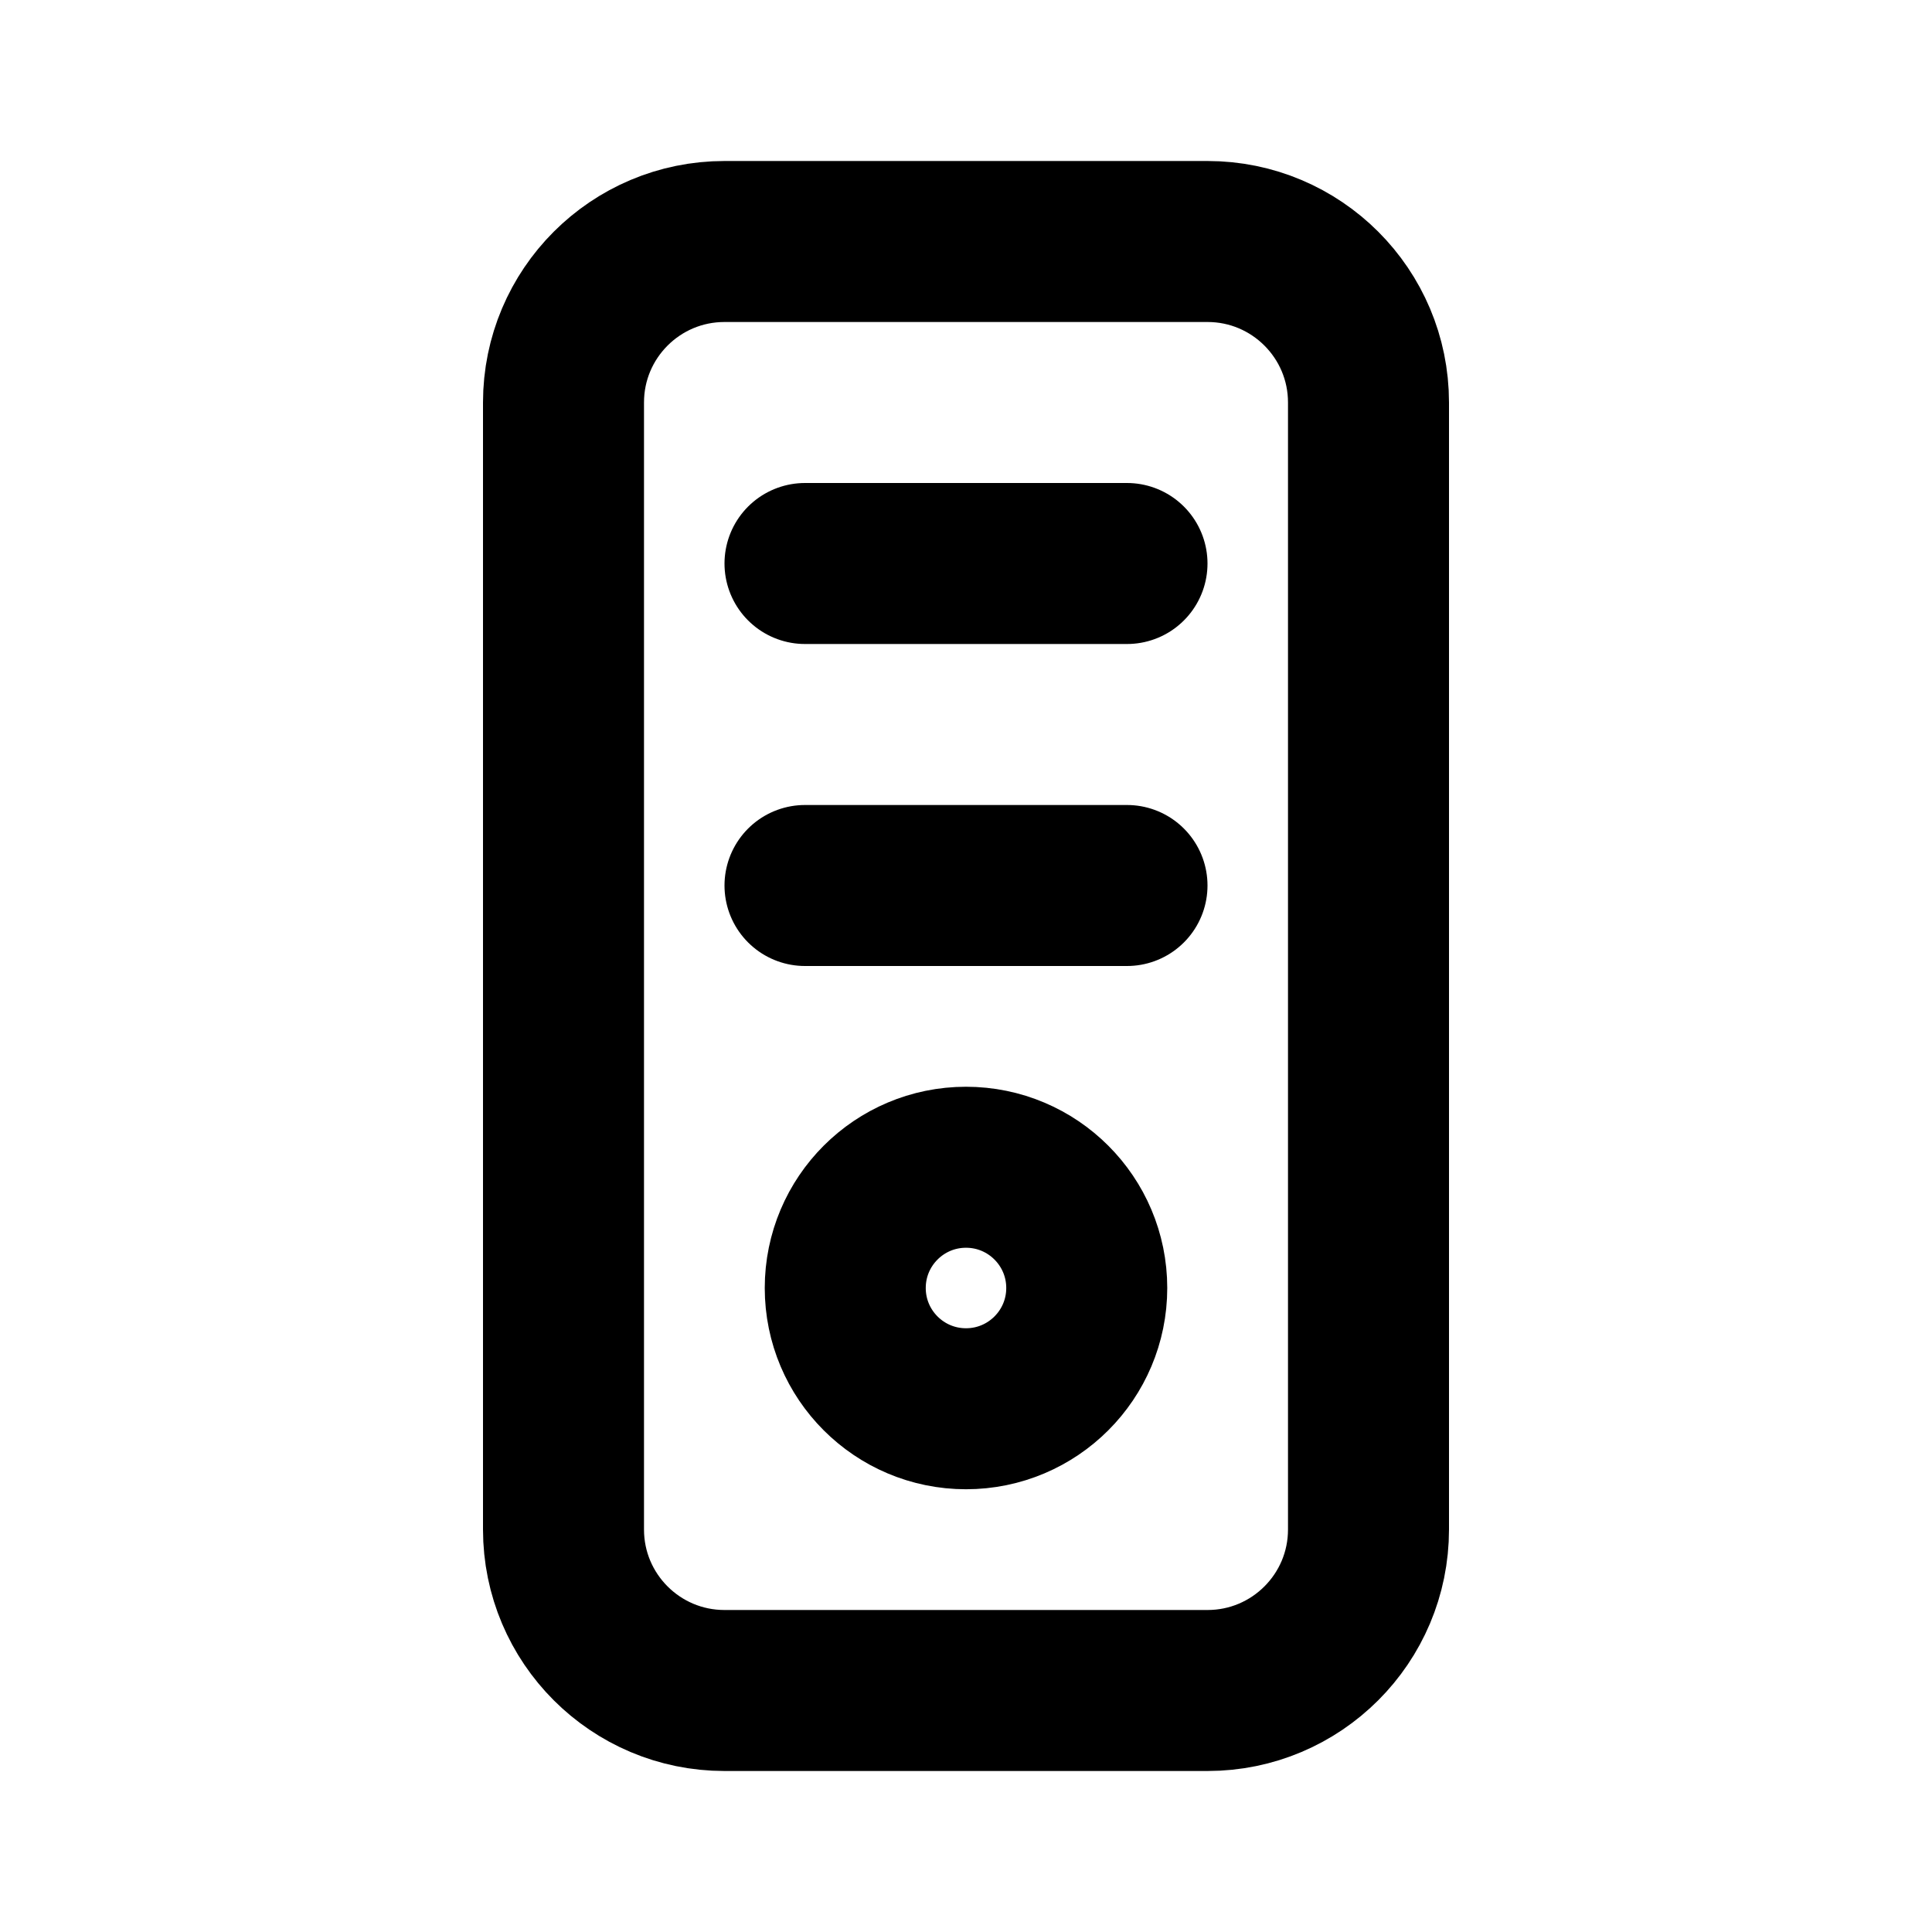
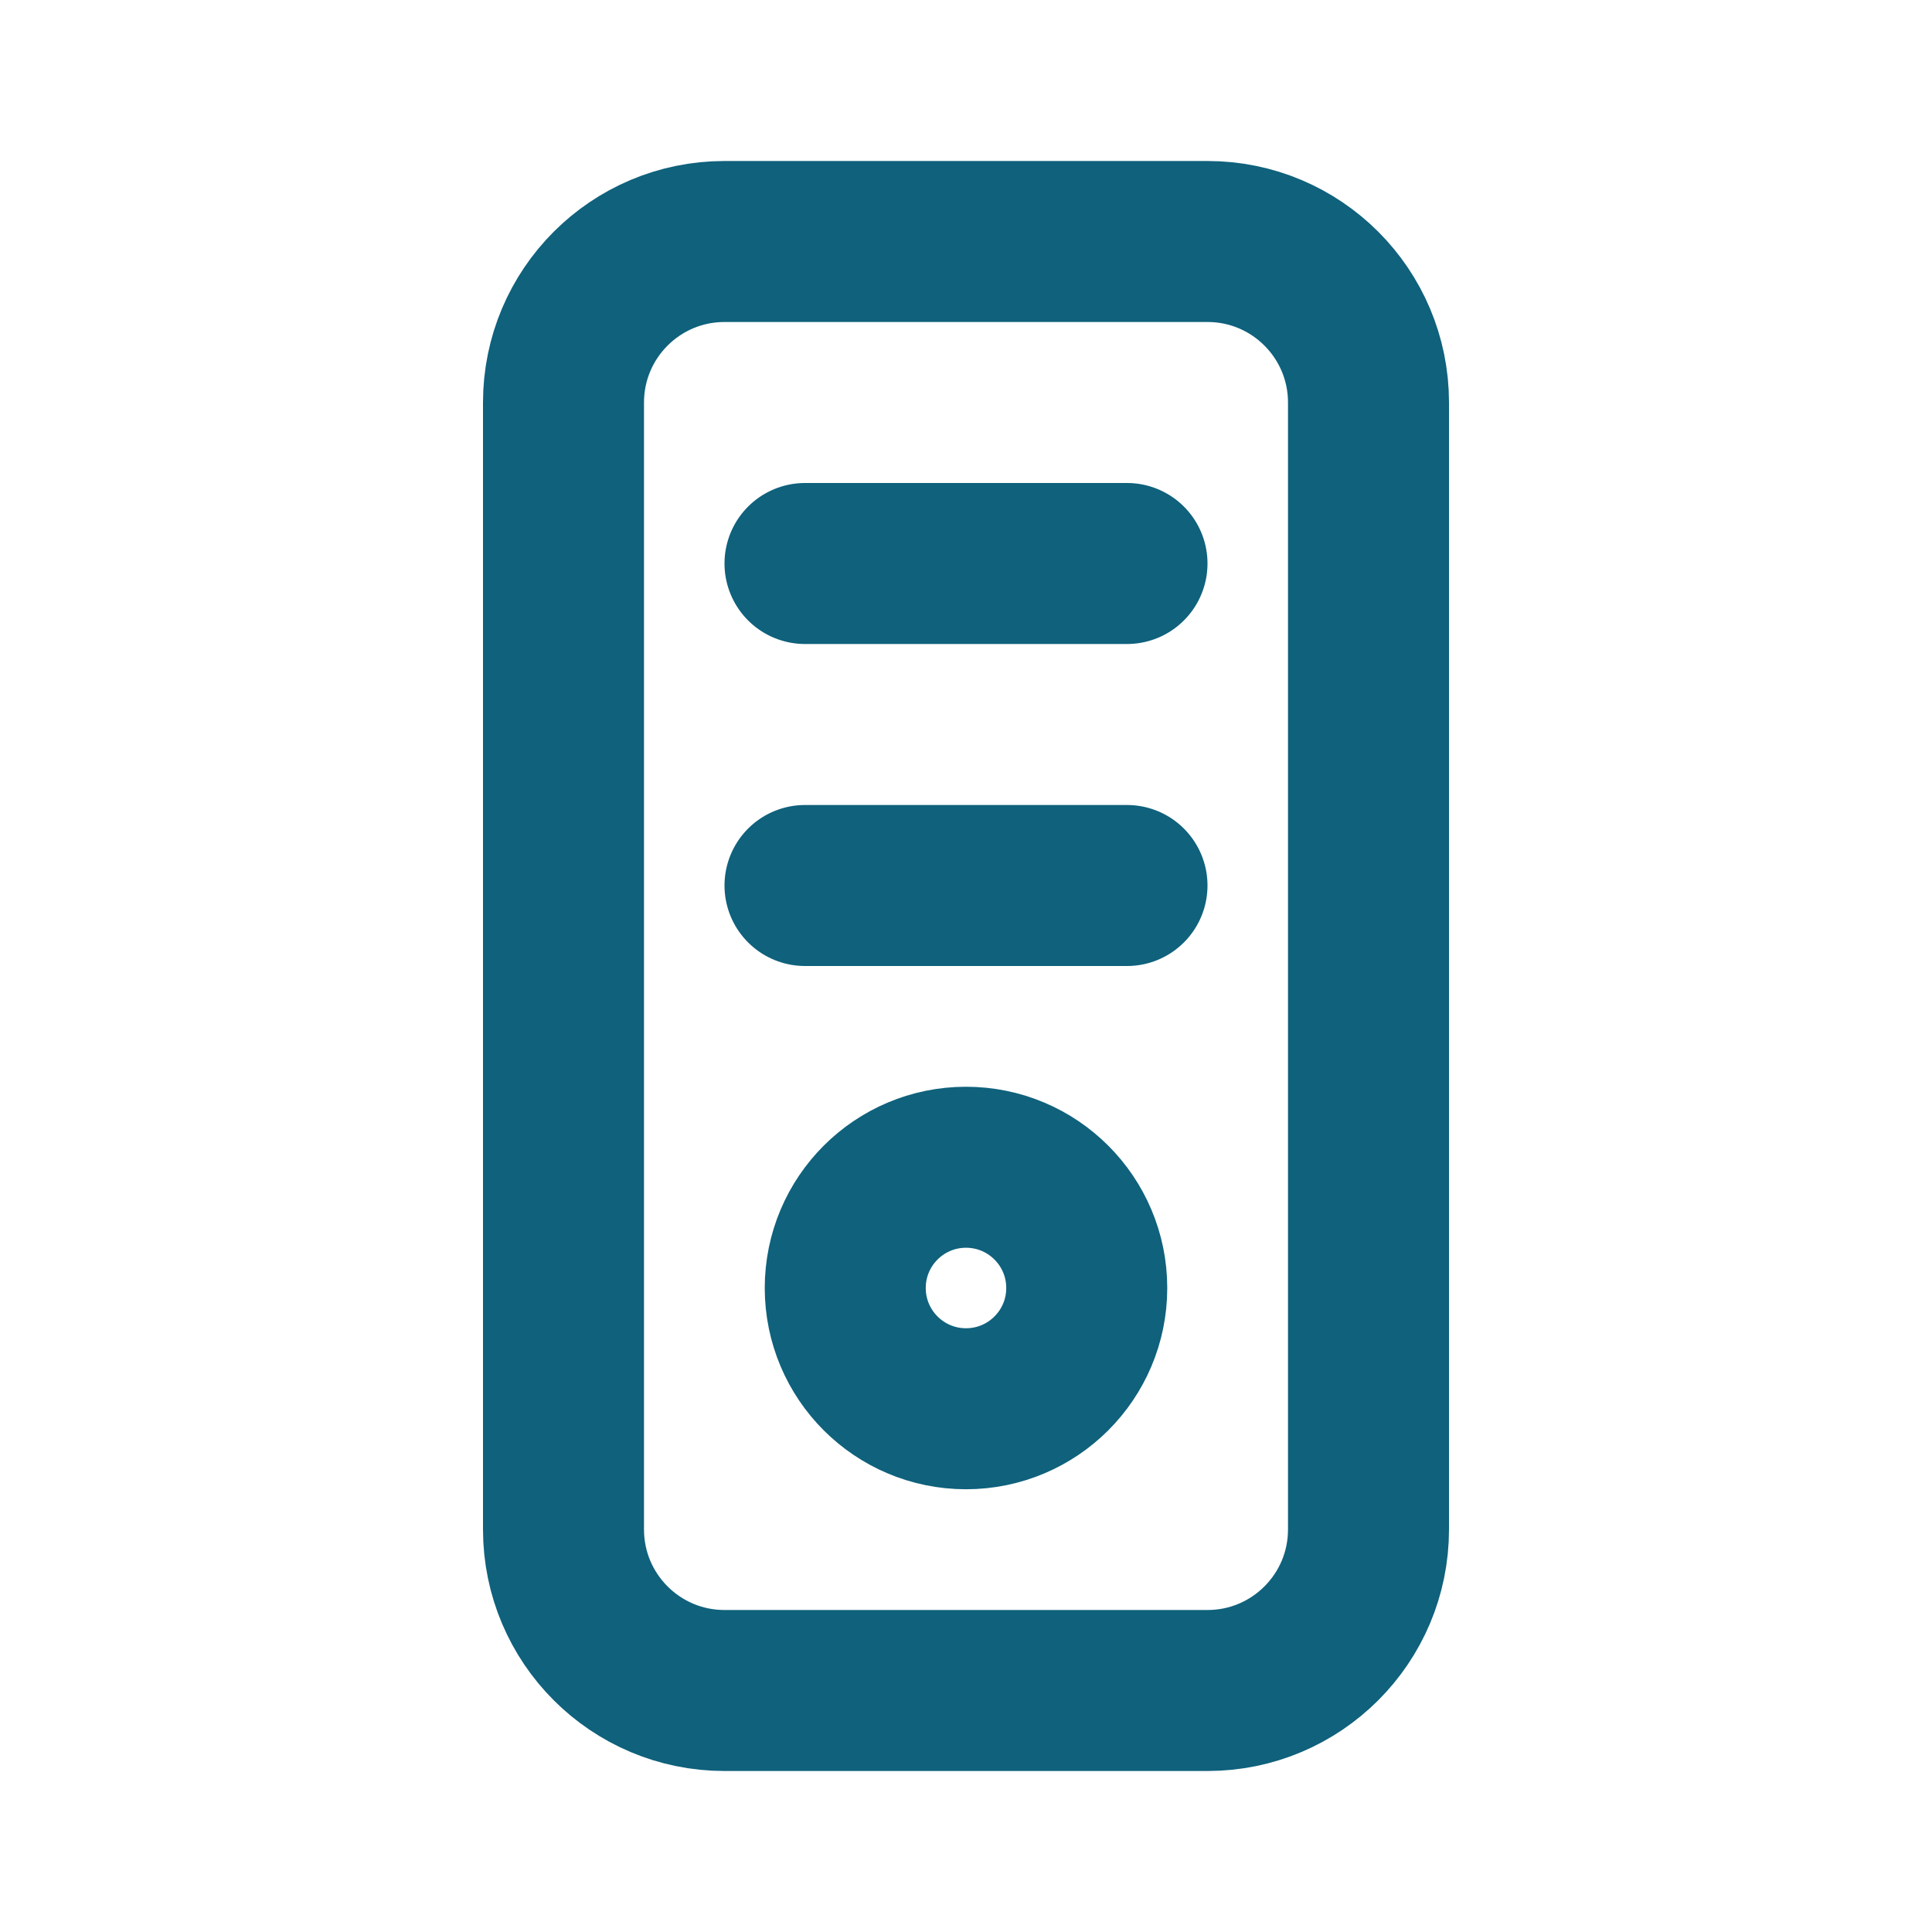
- <svg xmlns="http://www.w3.org/2000/svg" viewBox="0 0 24 24" fill="none" stroke="currentColor" stroke-width="2" stroke-linecap="round" stroke-linejoin="round">
+ <svg xmlns="http://www.w3.org/2000/svg" viewBox="0 0 24 24" fill="none" stroke="#0f617c" stroke-width="2" stroke-linecap="round" stroke-linejoin="round">
  <rect x="7" y="3" width="10" height="18" rx="2" />
  <path d="M10 7h4" />
  <path d="M10 11h4" />
  <circle cx="12" cy="16" r="1.5" />
</svg>
